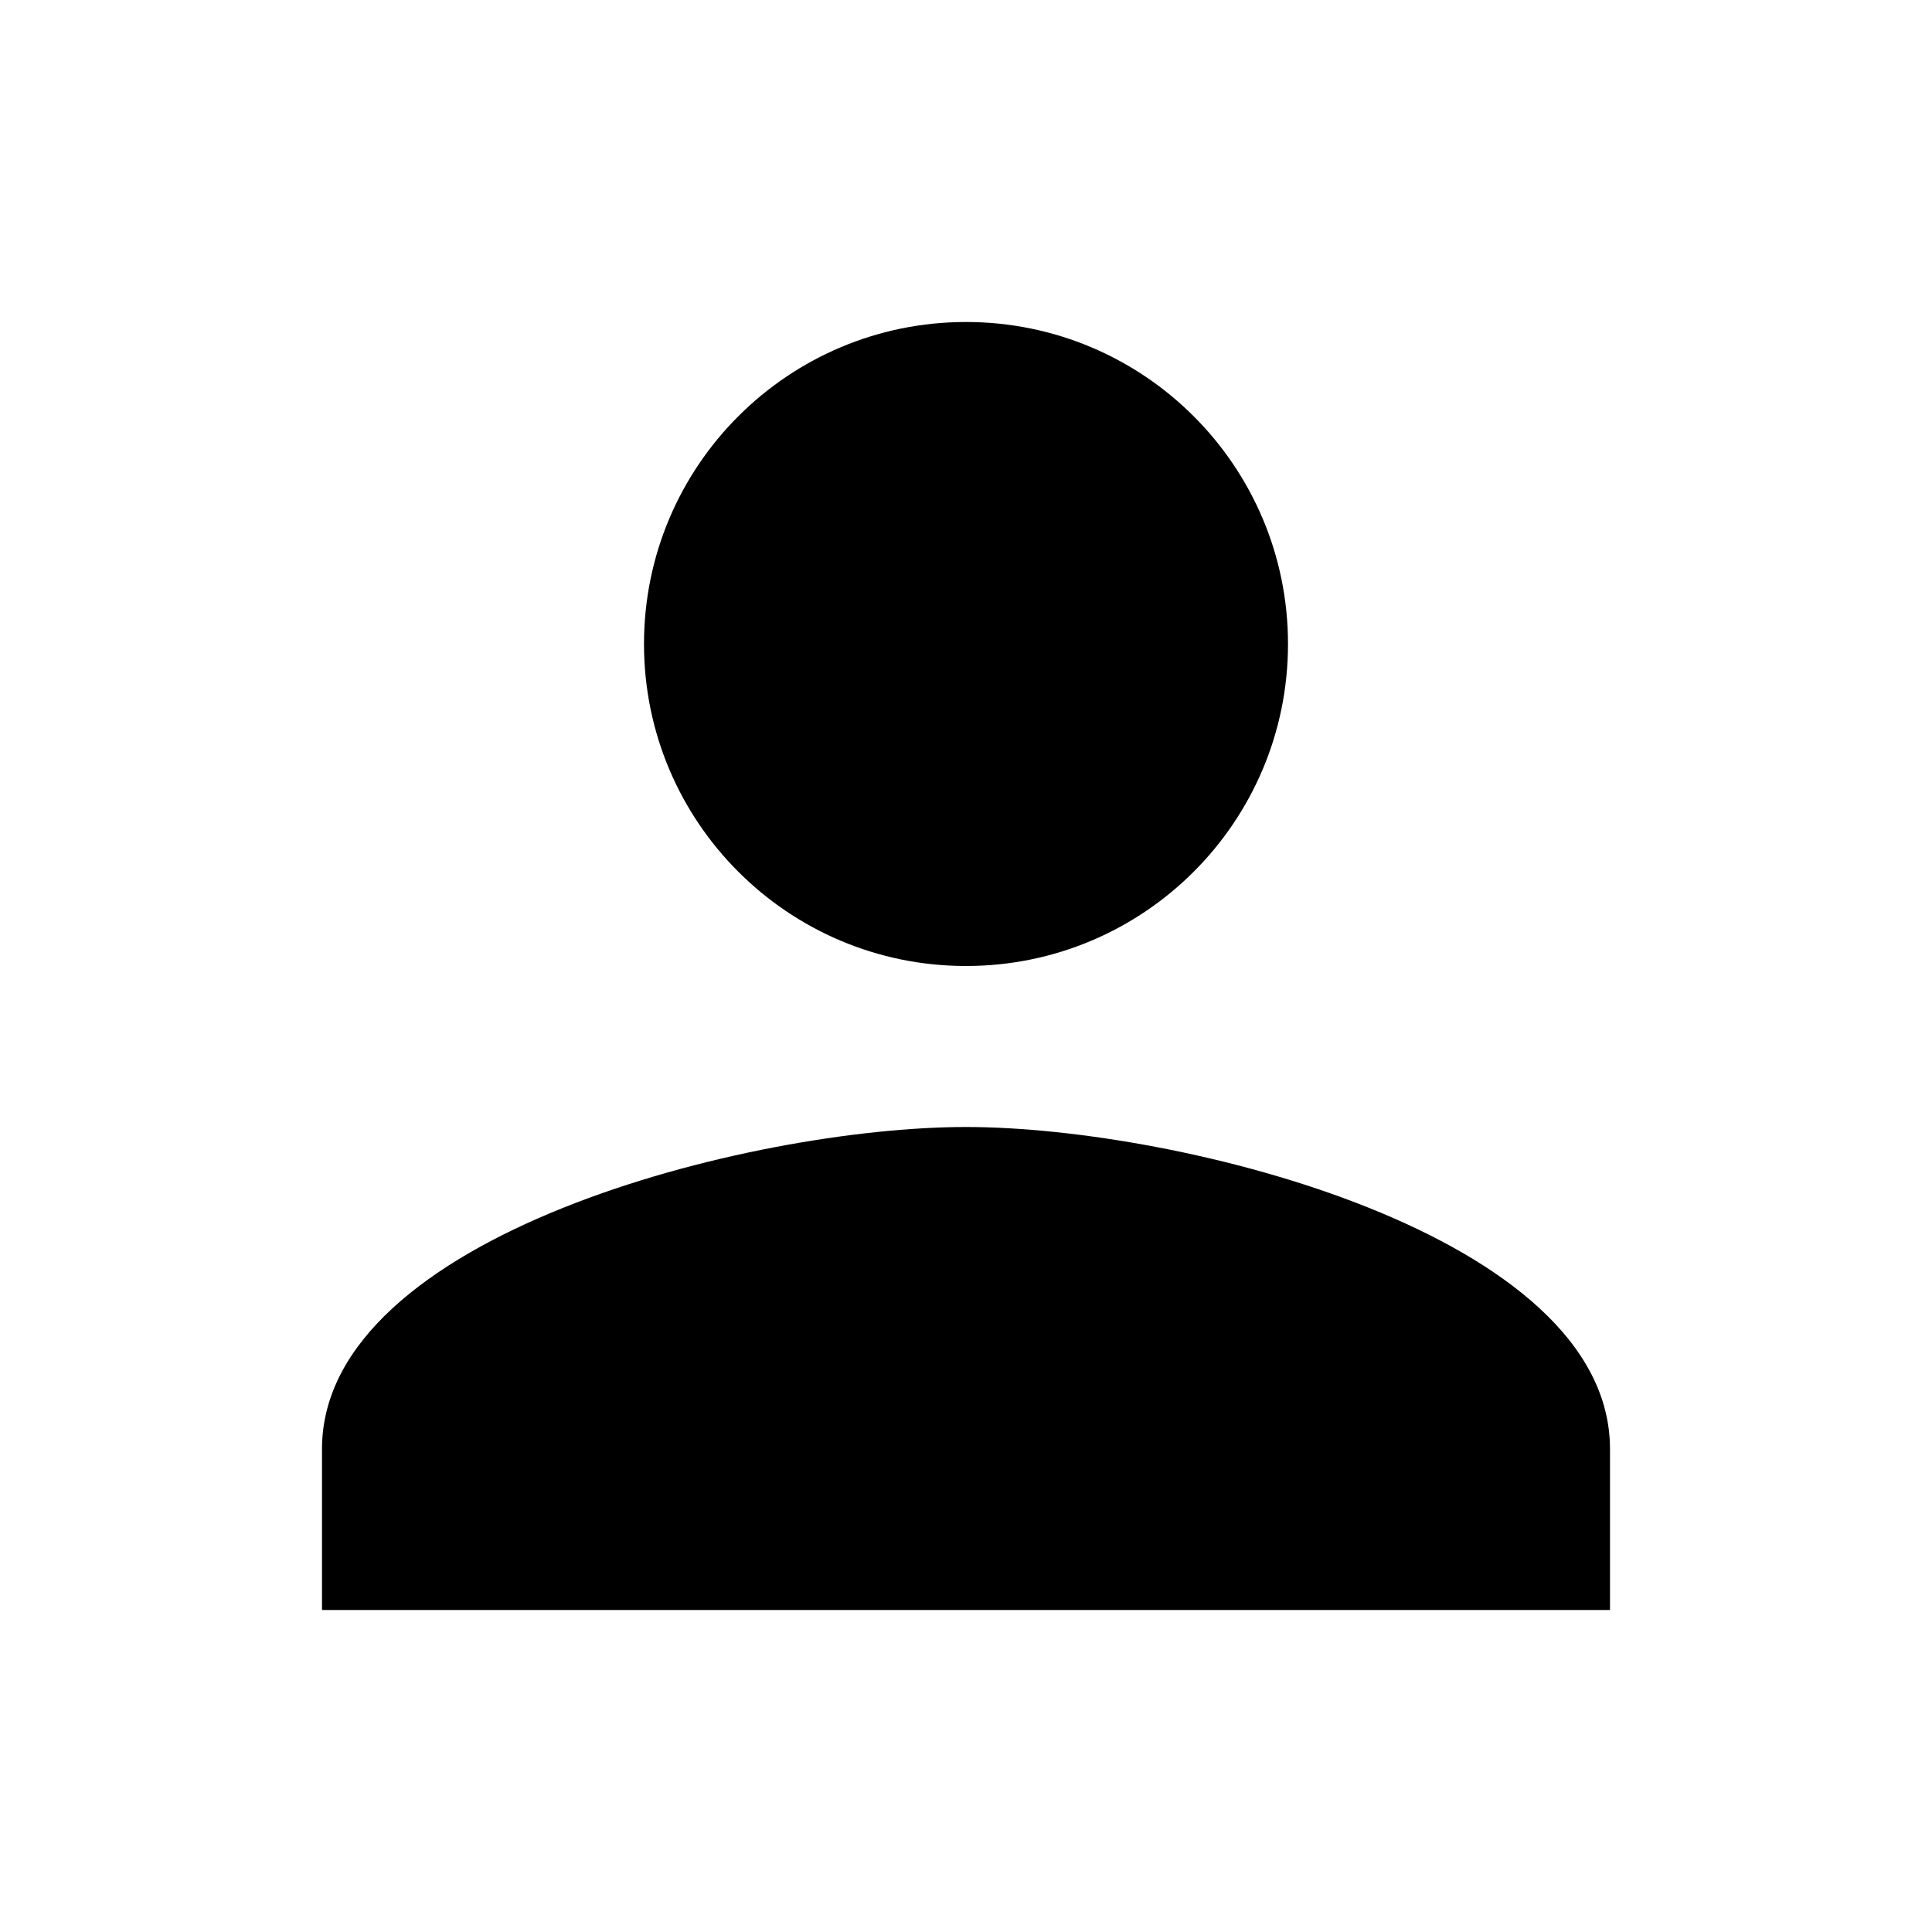
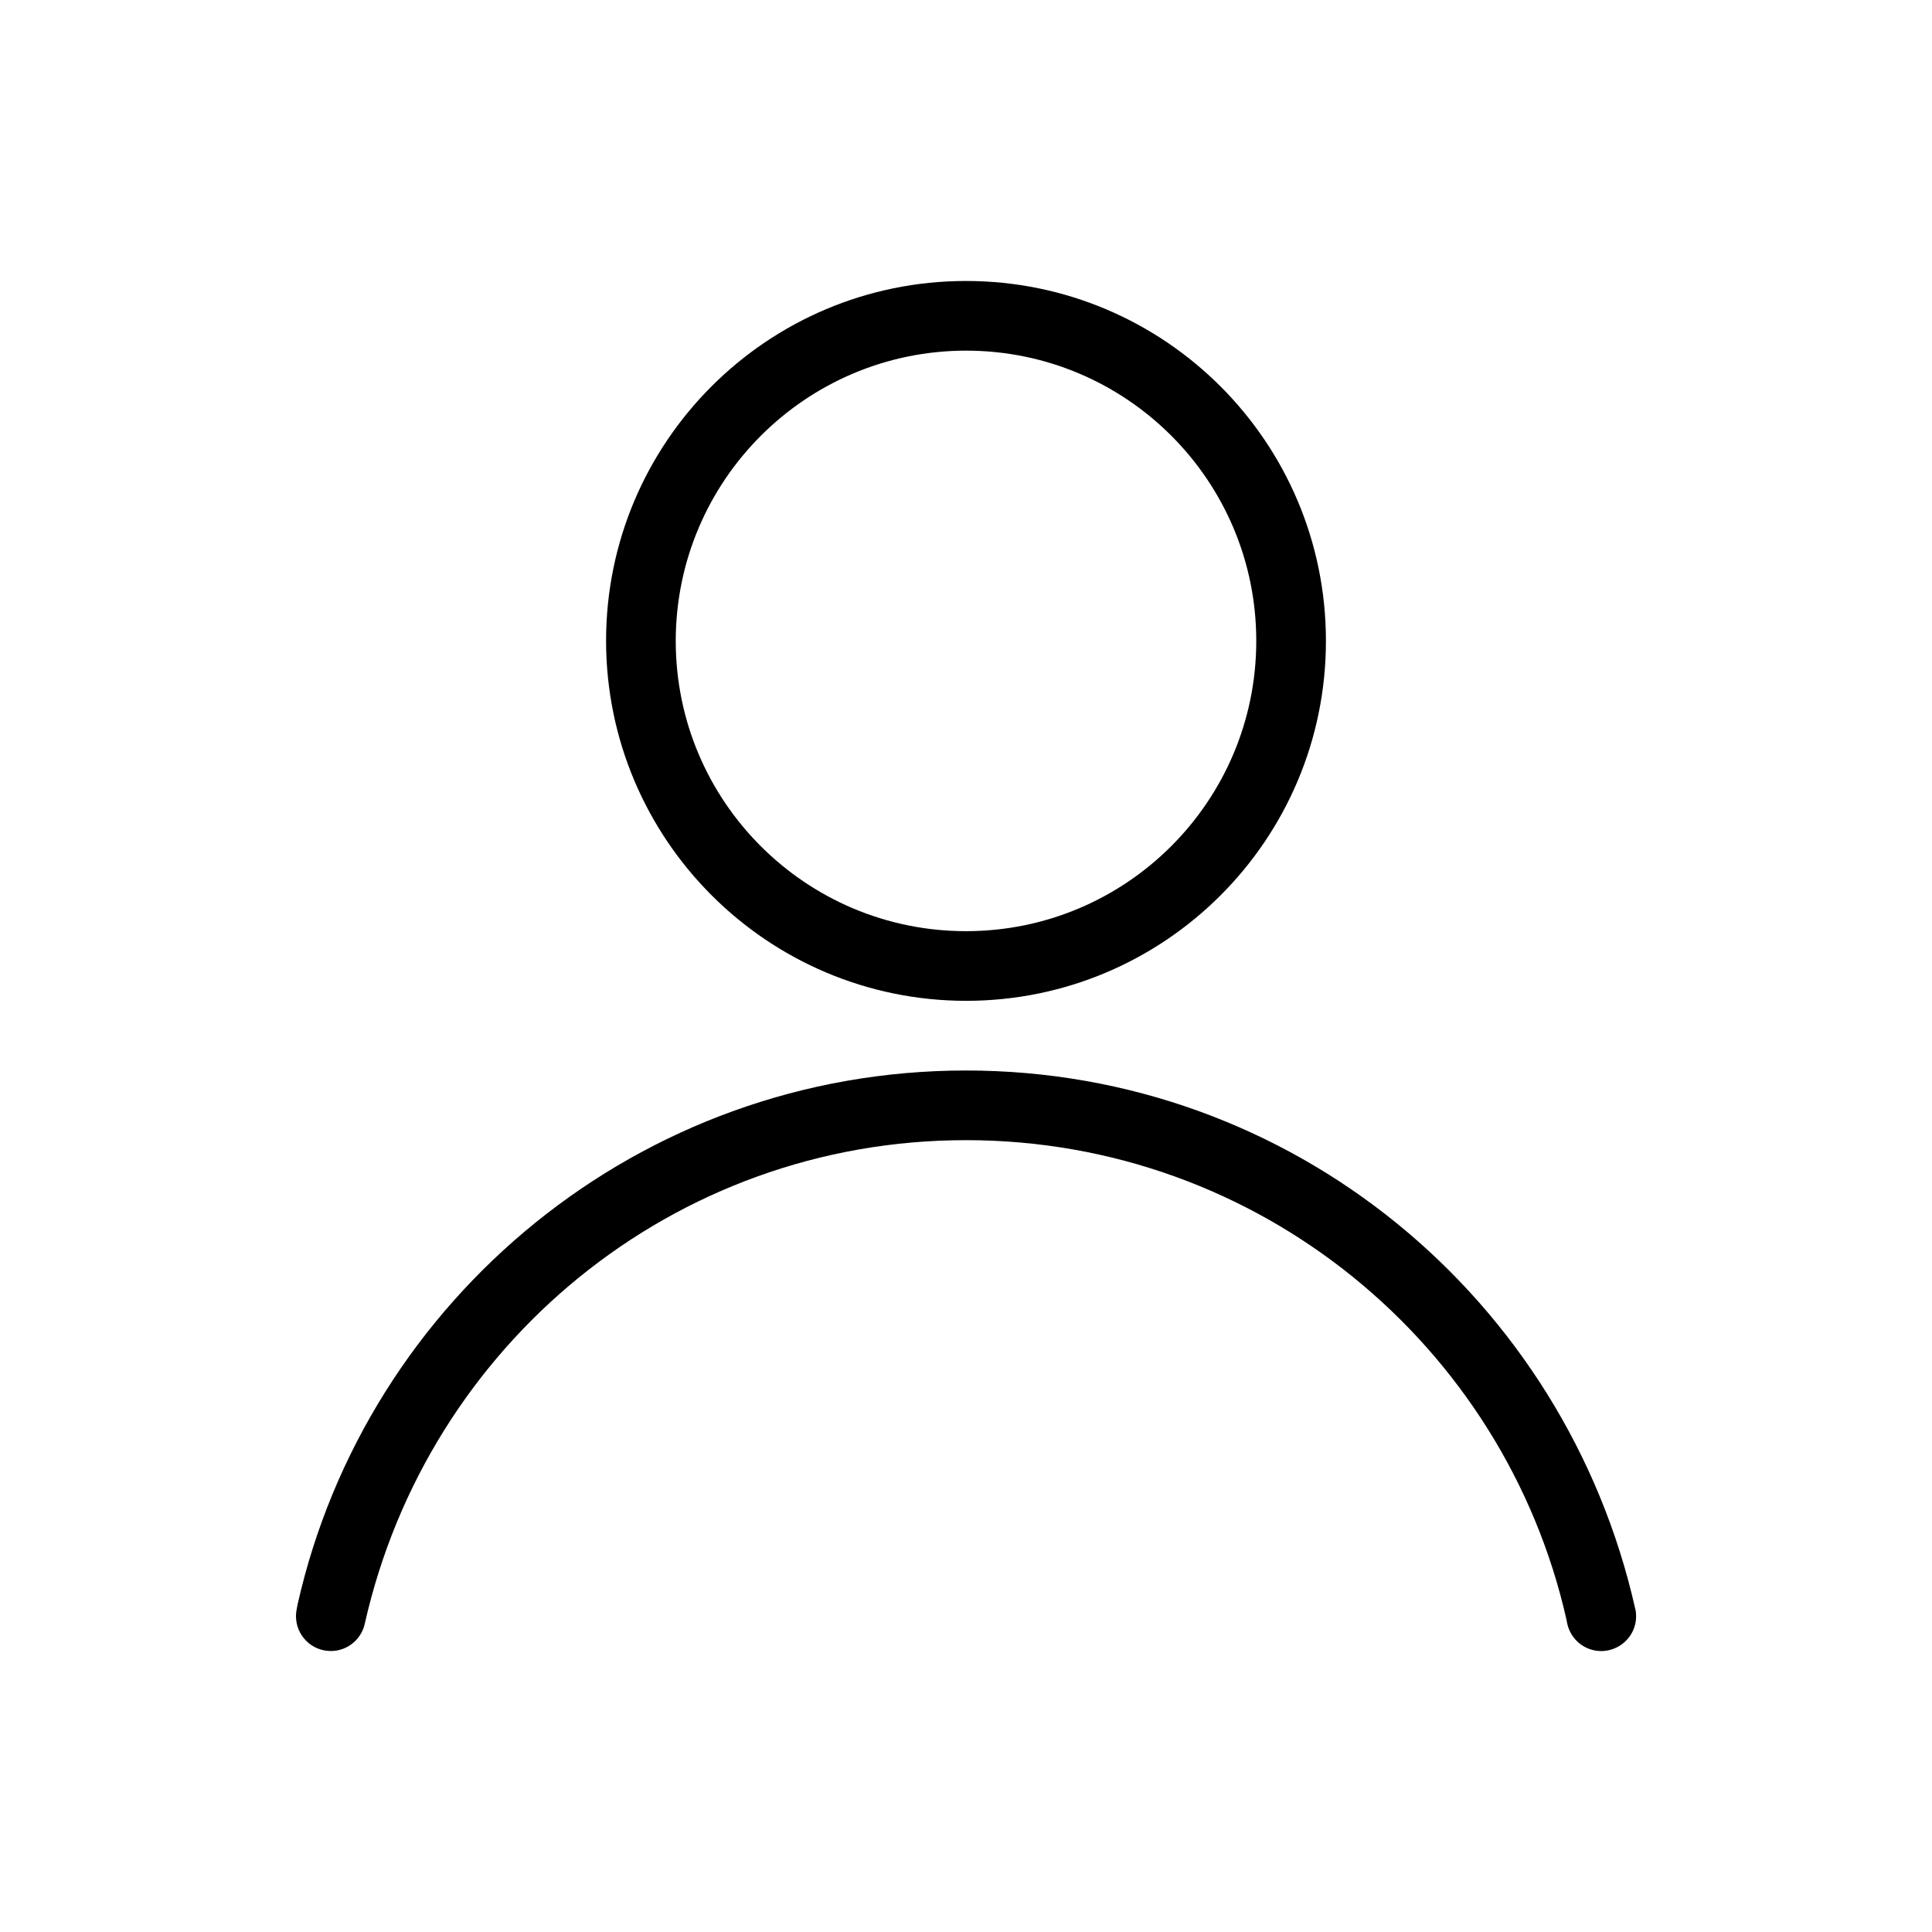
- <svg xmlns="http://www.w3.org/2000/svg" width="24" height="24" viewBox="0 0 24 24" class="icon-account">
-   <path fill="currentColor" d="M12 12c2.21 0 4-1.79 4-4s-1.79-4-4-4-4 1.79-4 4 1.79 4 4 4zm0 2c-2.67 0-8 1.34-8 4v2h16v-2c0-2.66-5.33-4-8-4z" />
+ <svg xmlns="http://www.w3.org/2000/svg" fill="#000000" width="64px" height="64px" viewBox="-4.8 -4.8 41.60 41.60" class="icon-account" version="1.1">
+   <g stroke-width="0" />
+   <g stroke-linecap="round" stroke-linejoin="round" />
+   <g>
+     <path d="M16 16.75c4.28 0 7.75-3.47 7.75-7.75s-3.47-7.75-7.75-7.75c-4.28 0-7.75 3.47-7.75 7.75v0c0.005 4.278 3.472 7.745 7.75 7.75h0zM16 2.75c3.452 0 6.25 2.798 6.25 6.25s-2.798 6.25-6.25 6.25c-3.452 0-6.25-2.798-6.25-6.25v0c0.004-3.45 2.8-6.246 6.25-6.25h0zM30.41 29.84c-1.503-6.677-7.383-11.59-14.41-11.59s-12.907 4.913-14.391 11.491l-0.019 0.099c-0.011 0.048-0.017 0.103-0.017 0.16 0 0.414 0.336 0.75 0.75 0.75 0.357 0 0.656-0.25 0.731-0.585l0.001-0.005c1.351-5.998 6.633-10.41 12.945-10.41s11.594 4.413 12.929 10.322l0.017 0.089c0.076 0.34 0.374 0.59 0.732 0.59 0 0 0.001 0 0.001 0h-0c0.057-0 0.112-0.007 0.165-0.019l-0.005 0.001c0.34-0.076 0.59-0.375 0.59-0.733 0-0.057-0.006-0.112-0.018-0.165l0.001 0.005z" />
+   </g>
</svg>
